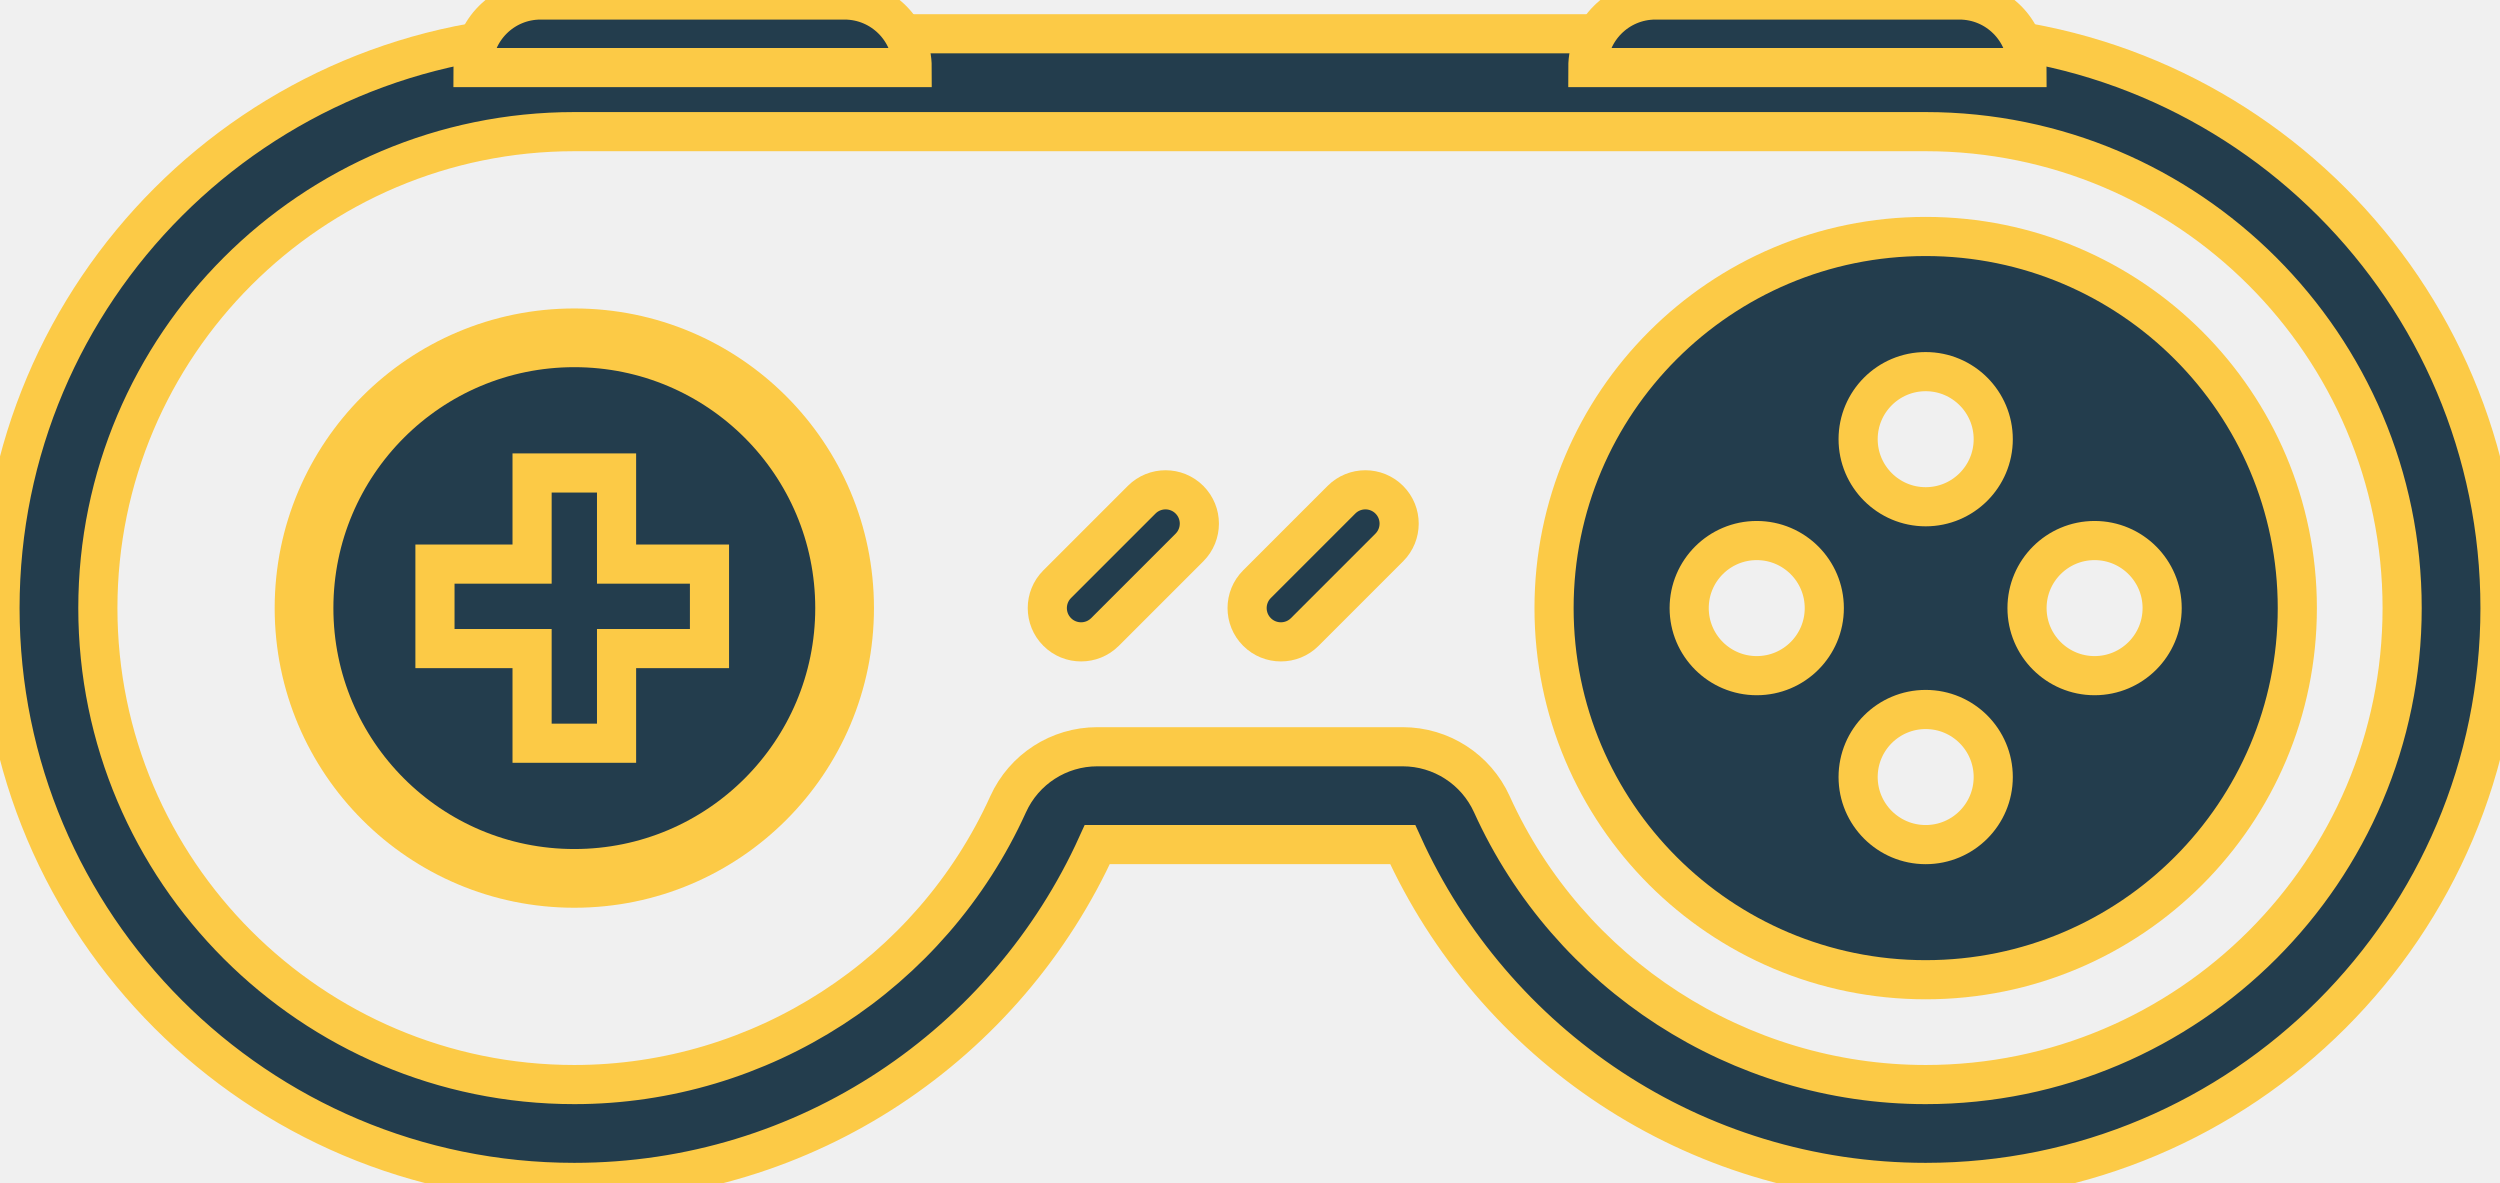
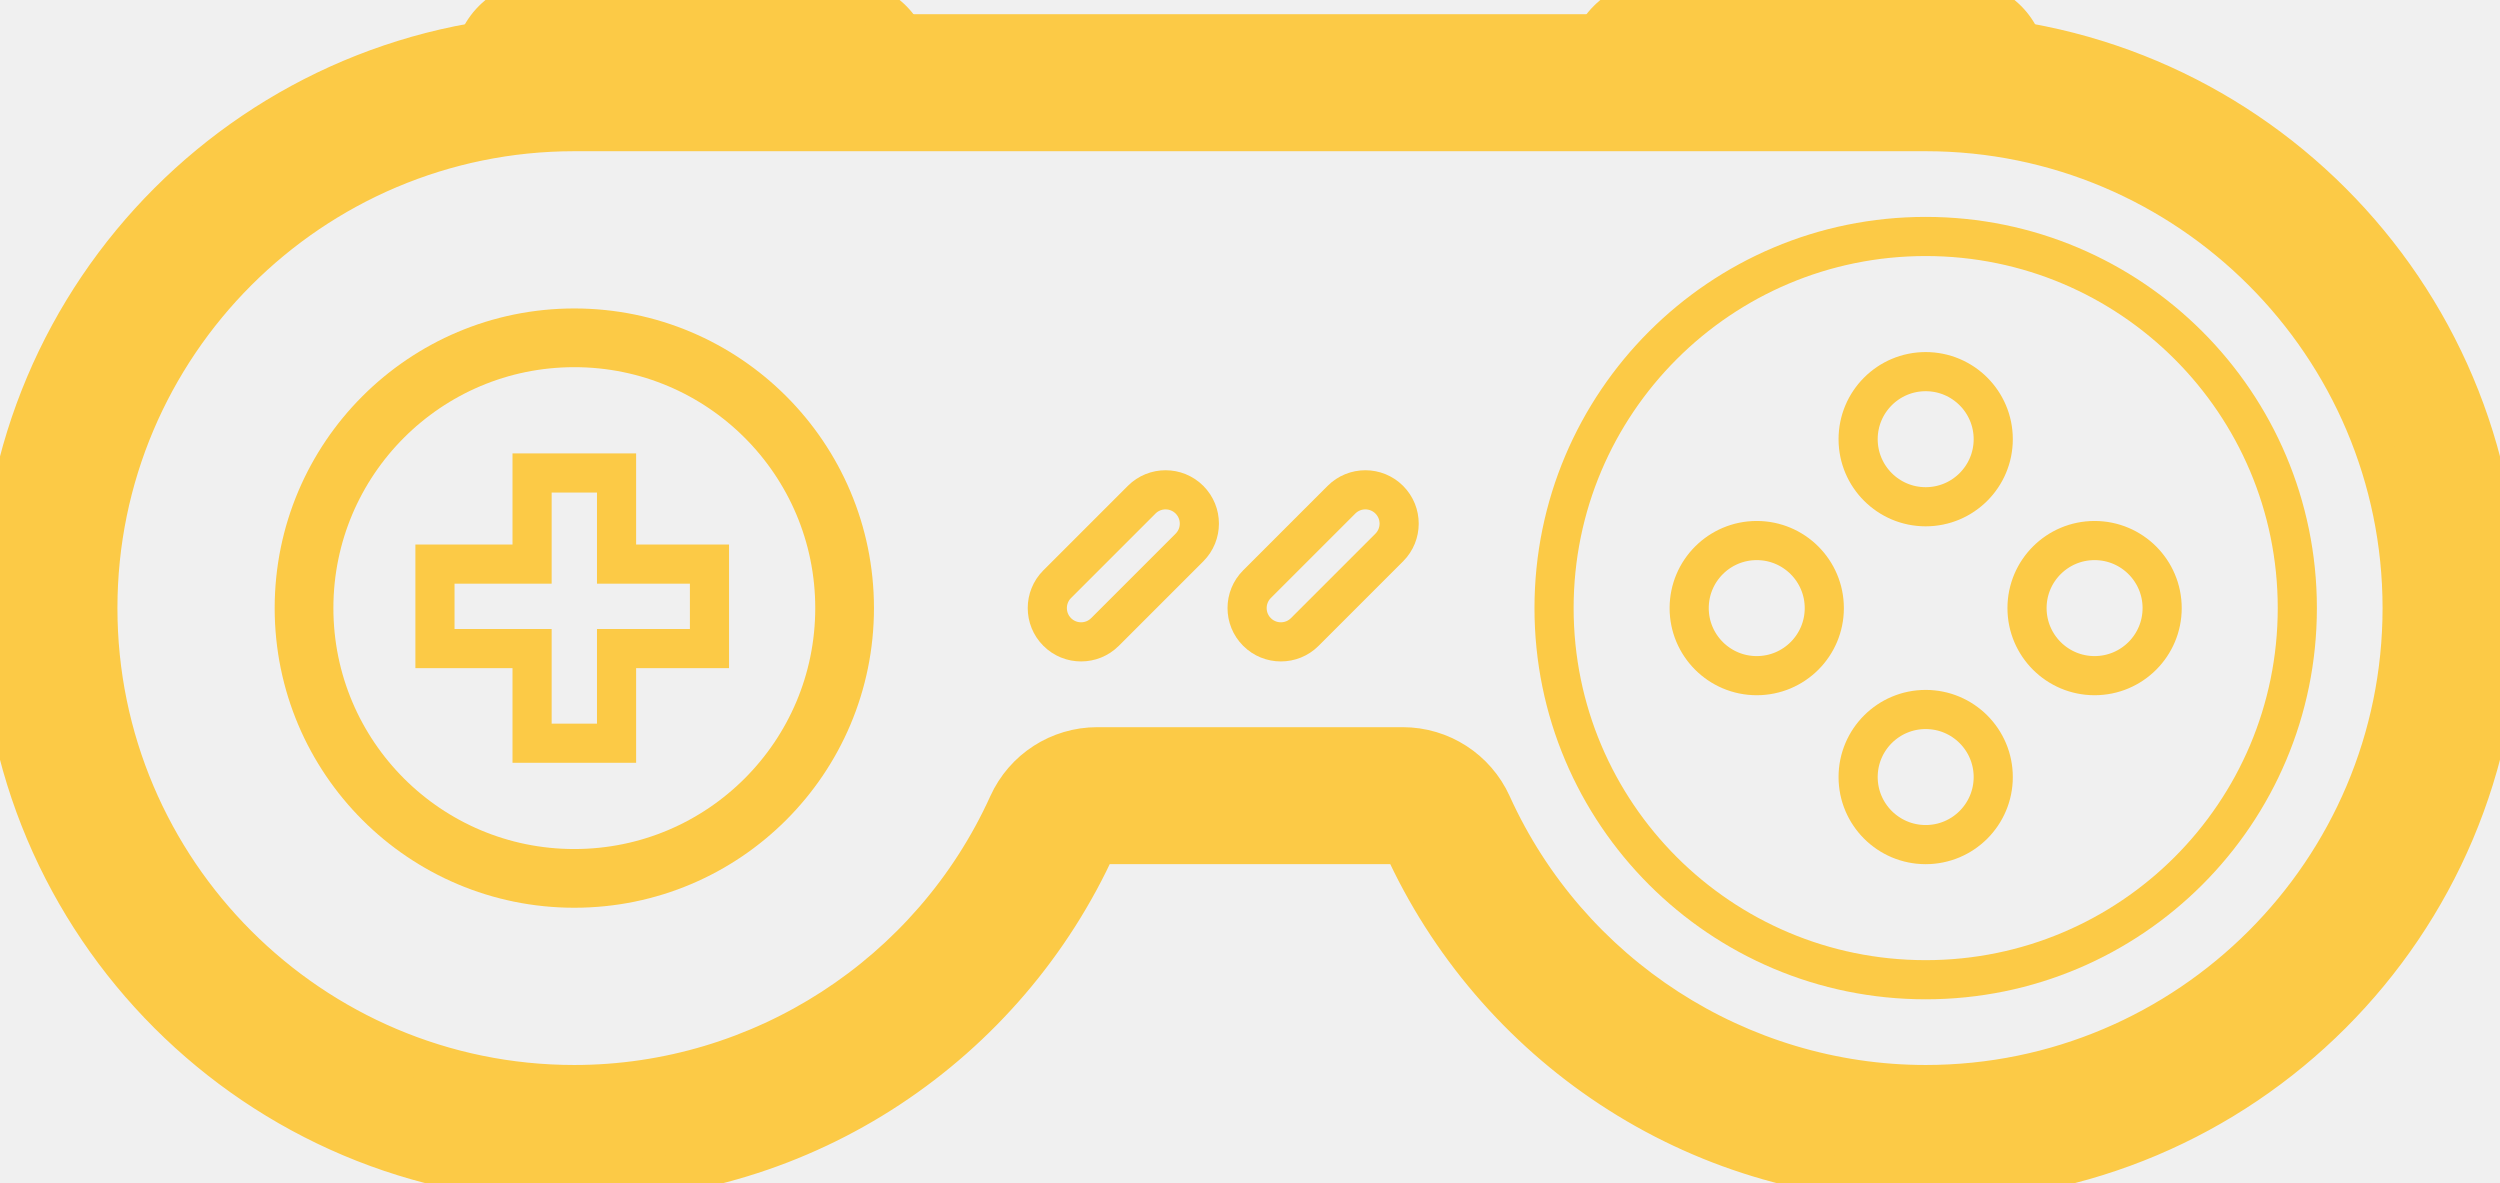
<svg xmlns="http://www.w3.org/2000/svg" width="63.867px" height="30.207px" enable-background="new 0 0 63.867 30.207" version="1.1" viewBox="0 0 63.867 30.207" xml:space="preserve">
-   <g fill="#233d4d" stroke="#fcca46">
-     <path d="m49.195 3.363c6.712 0 12.172 5.46 12.172 12.172s-5.46 12.172-12.172 12.172c-4.761 0-9.112-2.811-11.083-7.162-0.405-0.894-1.296-1.468-2.277-1.468h-7.803c-0.982 0-1.872 0.574-2.277 1.468-1.971 4.351-6.321 7.162-11.083 7.162-6.712 0-12.172-5.46-12.172-12.172s5.46-12.172 12.172-12.172h34.523m0-2.5h-34.523c-8.103 0-14.672 6.569-14.672 14.672s6.569 14.672 14.672 14.672c5.947 0 11.056-3.545 13.36-8.631h7.803c2.304 5.086 7.413 8.631 13.36 8.631 8.103 0 14.672-6.569 14.672-14.672s-6.569-14.672-14.672-14.672z" />
-     <circle cx="14.672" cy="15.535" r="6.905" stroke-linejoin="round" stroke-miterlimit="10" stroke-width="1.5" />
-     <path d="m49.195 6.041c-5.243 0-9.494 4.25-9.494 9.494s4.25 9.494 9.494 9.494c5.243 0 9.494-4.25 9.494-9.494s-4.251-9.494-9.494-9.494zm-4.316 11.22c-0.953 0-1.726-0.773-1.726-1.726s0.773-1.726 1.726-1.726 1.726 0.773 1.726 1.726-0.772 1.726-1.726 1.726zm4.316 4.316c-0.953 0-1.726-0.773-1.726-1.726s0.773-1.726 1.726-1.726 1.726 0.773 1.726 1.726-0.773 1.726-1.726 1.726zm0-8.631c-0.953 0-1.726-0.773-1.726-1.726s0.773-1.726 1.726-1.726 1.726 0.773 1.726 1.726-0.773 1.726-1.726 1.726zm4.315 4.315c-0.953 0-1.726-0.773-1.726-1.726s0.773-1.726 1.726-1.726 1.726 0.773 1.726 1.726-0.773 1.726-1.726 1.726z" />
-     <polygon points="15.751 14.411 15.751 12.083 13.593 12.083 13.593 14.411 11.112 14.411 11.112 16.569 13.593 16.569 13.593 18.987 15.751 18.987 15.751 16.569 18.125 16.569 18.125 14.411" />
-     <path d="m32.112 16.145c-0.337-0.337-0.337-0.884 0-1.221l2.158-2.158c0.337-0.337 0.884-0.337 1.221 0s0.337 0.884 0 1.221l-2.158 2.158c-0.337 0.337-0.884 0.337-1.221 0z" />
-     <path d="m27.008 16.145c-0.337-0.337-0.337-0.884 0-1.221l2.158-2.158c0.337-0.337 0.884-0.337 1.221 0s0.337 0.884 0 1.221l-2.158 2.158c-0.338 0.337-0.884 0.337-1.221 0z" />
-     <path d="m21.577 0h-7.768c-0.953 0-1.726 0.773-1.726 1.726h11.22c0-0.953-0.773-1.726-1.726-1.726z" />
-     <path d="m50.058 0h-7.768c-0.953 0-1.726 0.773-1.726 1.726h11.22c0-0.953-0.773-1.726-1.726-1.726z" />
+   <g stroke="#fcca46">
+     <path d="m49.195 3.363c6.712 0 12.172 5.46 12.172 12.172s-5.46 12.172-12.172 12.172c-4.761 0-9.112-2.811-11.083-7.162-0.405-0.894-1.296-1.468-2.277-1.468h-7.803c-0.982 0-1.872 0.574-2.277 1.468-1.971 4.351-6.321 7.162-11.083 7.162-6.712 0-12.172-5.46-12.172-12.172s5.46-12.172 12.172-12.172h34.523m0-2.5h-34.523c-8.103 0-14.672 6.569-14.672 14.672s6.569 14.672 14.672 14.672c5.947 0 11.056-3.545 13.36-8.631h7.803c2.304 5.086 7.413 8.631 13.36 8.631 8.103 0 14.672-6.569 14.672-14.672s-6.569-14.672-14.672-14.672z" fill="#fcca46" />
+     <g fill-opacity="0">
+       <circle cx="14.672" cy="15.535" r="6.905" fill="#fff" stroke-linejoin="round" stroke-miterlimit="10" stroke-width="1.5" />
+       <path d="m49.195 6.041c-5.243 0-9.494 4.25-9.494 9.494s4.25 9.494 9.494 9.494c5.243 0 9.494-4.25 9.494-9.494s-4.251-9.494-9.494-9.494zm-4.316 11.22c-0.953 0-1.726-0.773-1.726-1.726s0.773-1.726 1.726-1.726 1.726 0.773 1.726 1.726-0.772 1.726-1.726 1.726zm4.316 4.316c-0.953 0-1.726-0.773-1.726-1.726s0.773-1.726 1.726-1.726 1.726 0.773 1.726 1.726-0.773 1.726-1.726 1.726zm0-8.631c-0.953 0-1.726-0.773-1.726-1.726s0.773-1.726 1.726-1.726 1.726 0.773 1.726 1.726-0.773 1.726-1.726 1.726zm4.315 4.315c-0.953 0-1.726-0.773-1.726-1.726s0.773-1.726 1.726-1.726 1.726 0.773 1.726 1.726-0.773 1.726-1.726 1.726z" fill="#fbfcfd" />
+       <polygon points="15.751 14.411 15.751 12.083 13.593 12.083 13.593 14.411 11.112 14.411 11.112 16.569 13.593 16.569 13.593 18.987 15.751 18.987 15.751 16.569 18.125 16.569 18.125 14.411" fill="#fff" stroke="#fcca46" />
+       <path d="m32.112 16.145c-0.337-0.337-0.337-0.884 0-1.221l2.158-2.158c0.337-0.337 0.884-0.337 1.221 0s0.337 0.884 0 1.221l-2.158 2.158c-0.337 0.337-0.884 0.337-1.221 0z" fill="#fffefb" />
+       <path d="m27.008 16.145c-0.337-0.337-0.337-0.884 0-1.221l2.158-2.158c0.337-0.337 0.884-0.337 1.221 0s0.337 0.884 0 1.221l-2.158 2.158c-0.338 0.337-0.884 0.337-1.221 0z" fill="#fff" />
+     </g>
+     <path d="m21.577 0h-7.768c-0.953 0-1.726 0.773-1.726 1.726h11.22c0-0.953-0.773-1.726-1.726-1.726z" fill="#fcca46" />
+     <path d="m50.058 0h-7.768c-0.953 0-1.726 0.773-1.726 1.726h11.22c0-0.953-0.773-1.726-1.726-1.726z" fill="#fcca46" />
  </g>
</svg>
